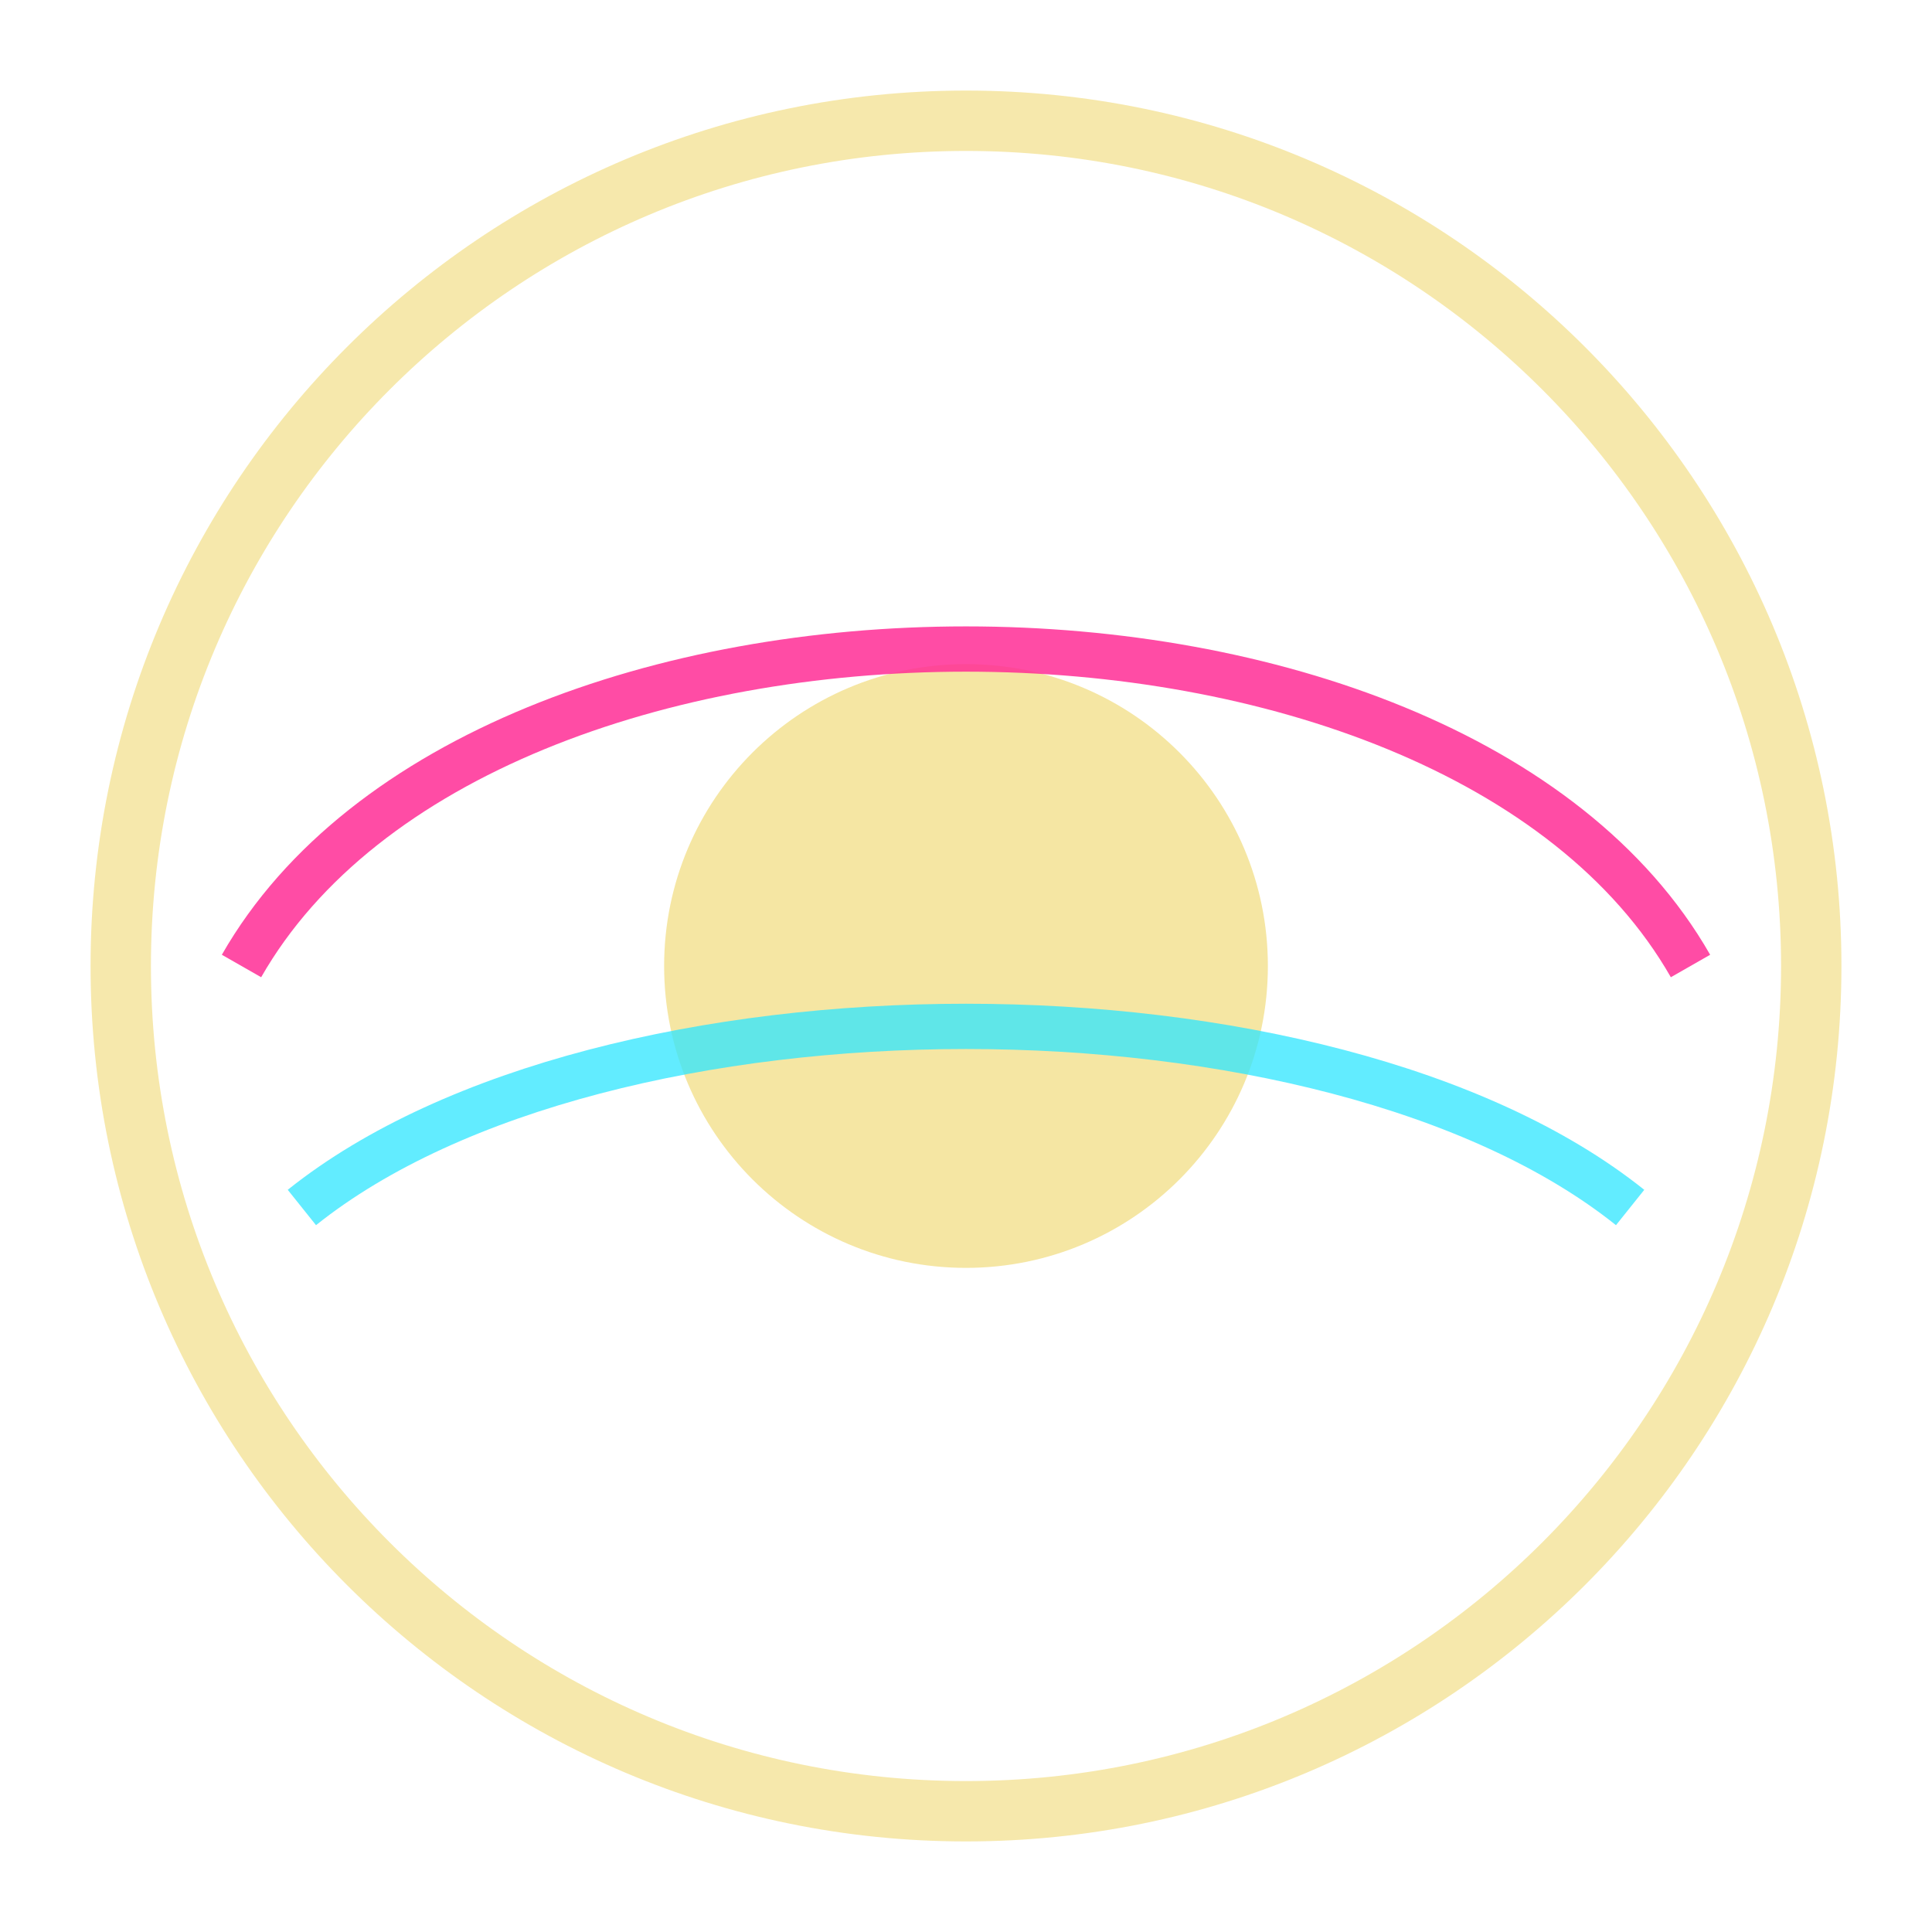
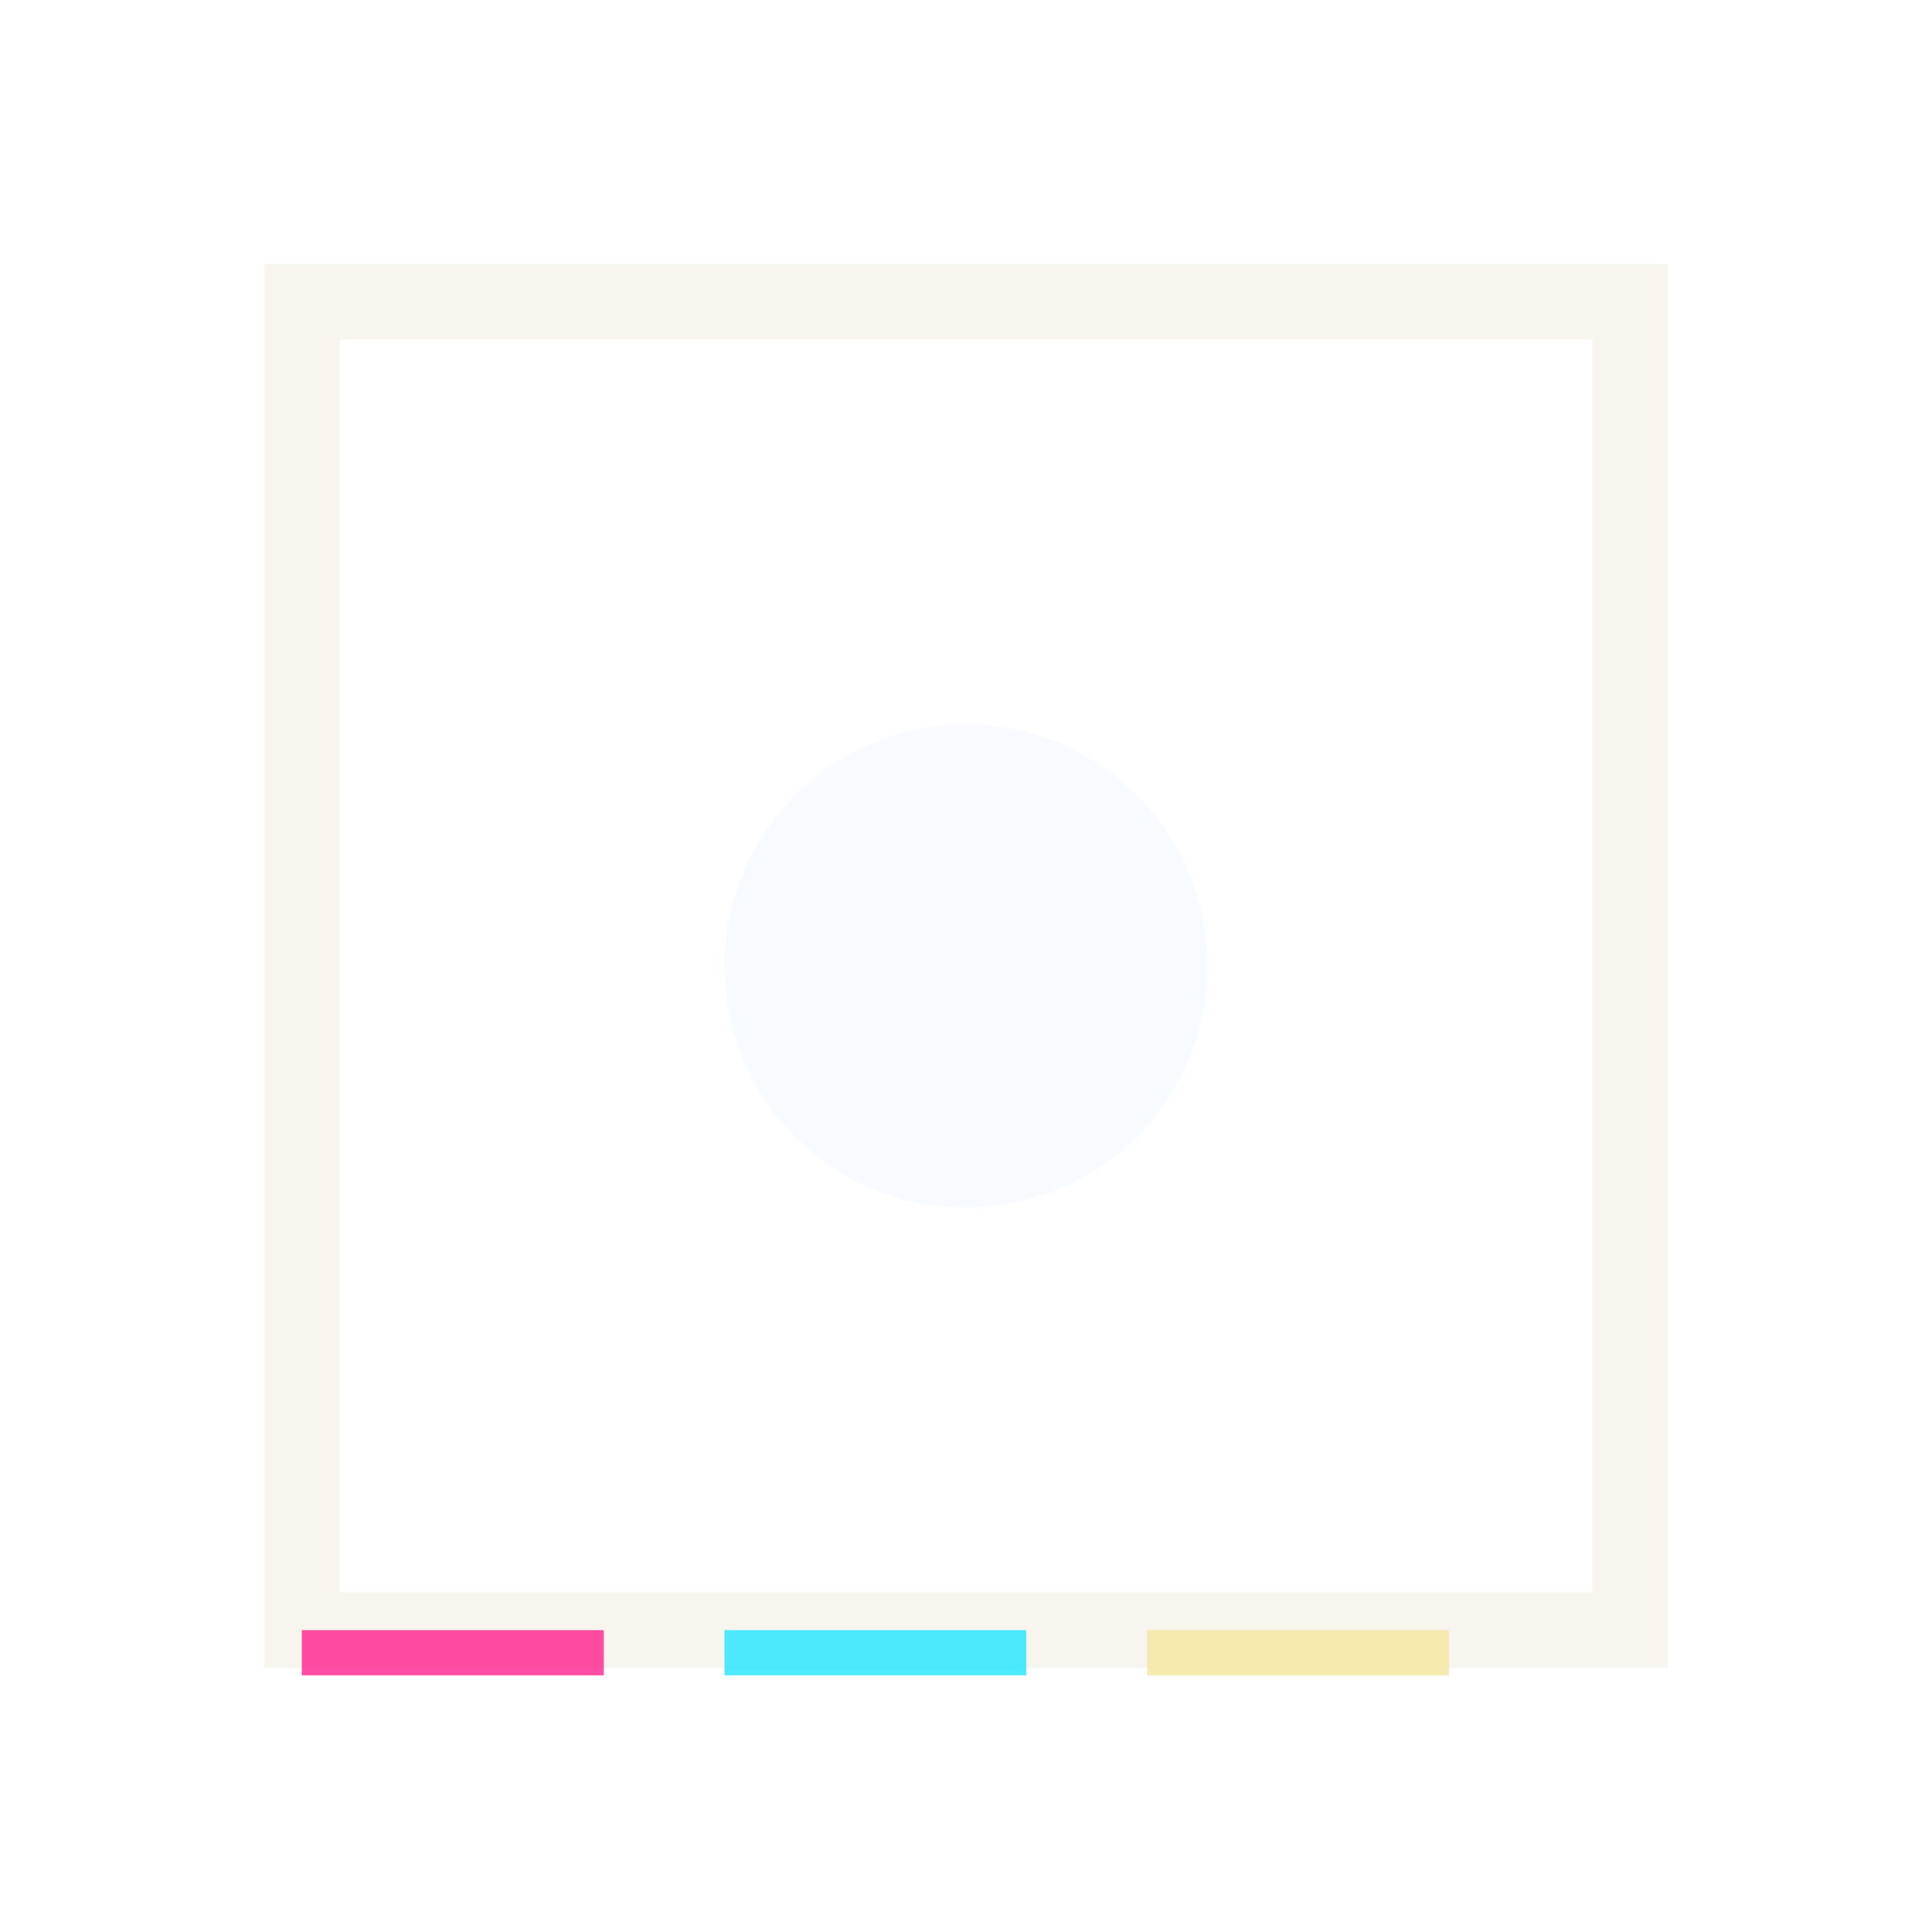
<svg xmlns="http://www.w3.org/2000/svg" viewBox="0 0 64 64" fill="none">
-   <circle cx="32" cy="32" r="28" stroke="#F5E6A3" stroke-width="2" opacity="0.9" />
-   <circle cx="32" cy="32" r="10" fill="#F5E6A3" />
-   <path d="M8 32c8-14 40-14 48 0" stroke="#FF2D95" stroke-width="1.5" opacity="0.85" />
-   <path d="M10 40c10-8 34-8 44 0" stroke="#2EE6FF" stroke-width="1.5" opacity="0.75" />
+   <rect x="10" y="10" width="44" height="44" stroke="#F7F4EC" stroke-width="2.5" opacity="0.95" />
+   <circle cx="32" cy="32" r="8" fill="#F7FBFF" />
+   <rect x="10" y="54" width="10" height="1.5" fill="#FF2D95" opacity="0.85" />
+   <rect x="24" y="54" width="10" height="1.5" fill="#2EE6FF" opacity="0.85" />
+   <rect x="38" y="54" width="10" height="1.5" fill="#F5E6A3" opacity="0.85" />
</svg>
